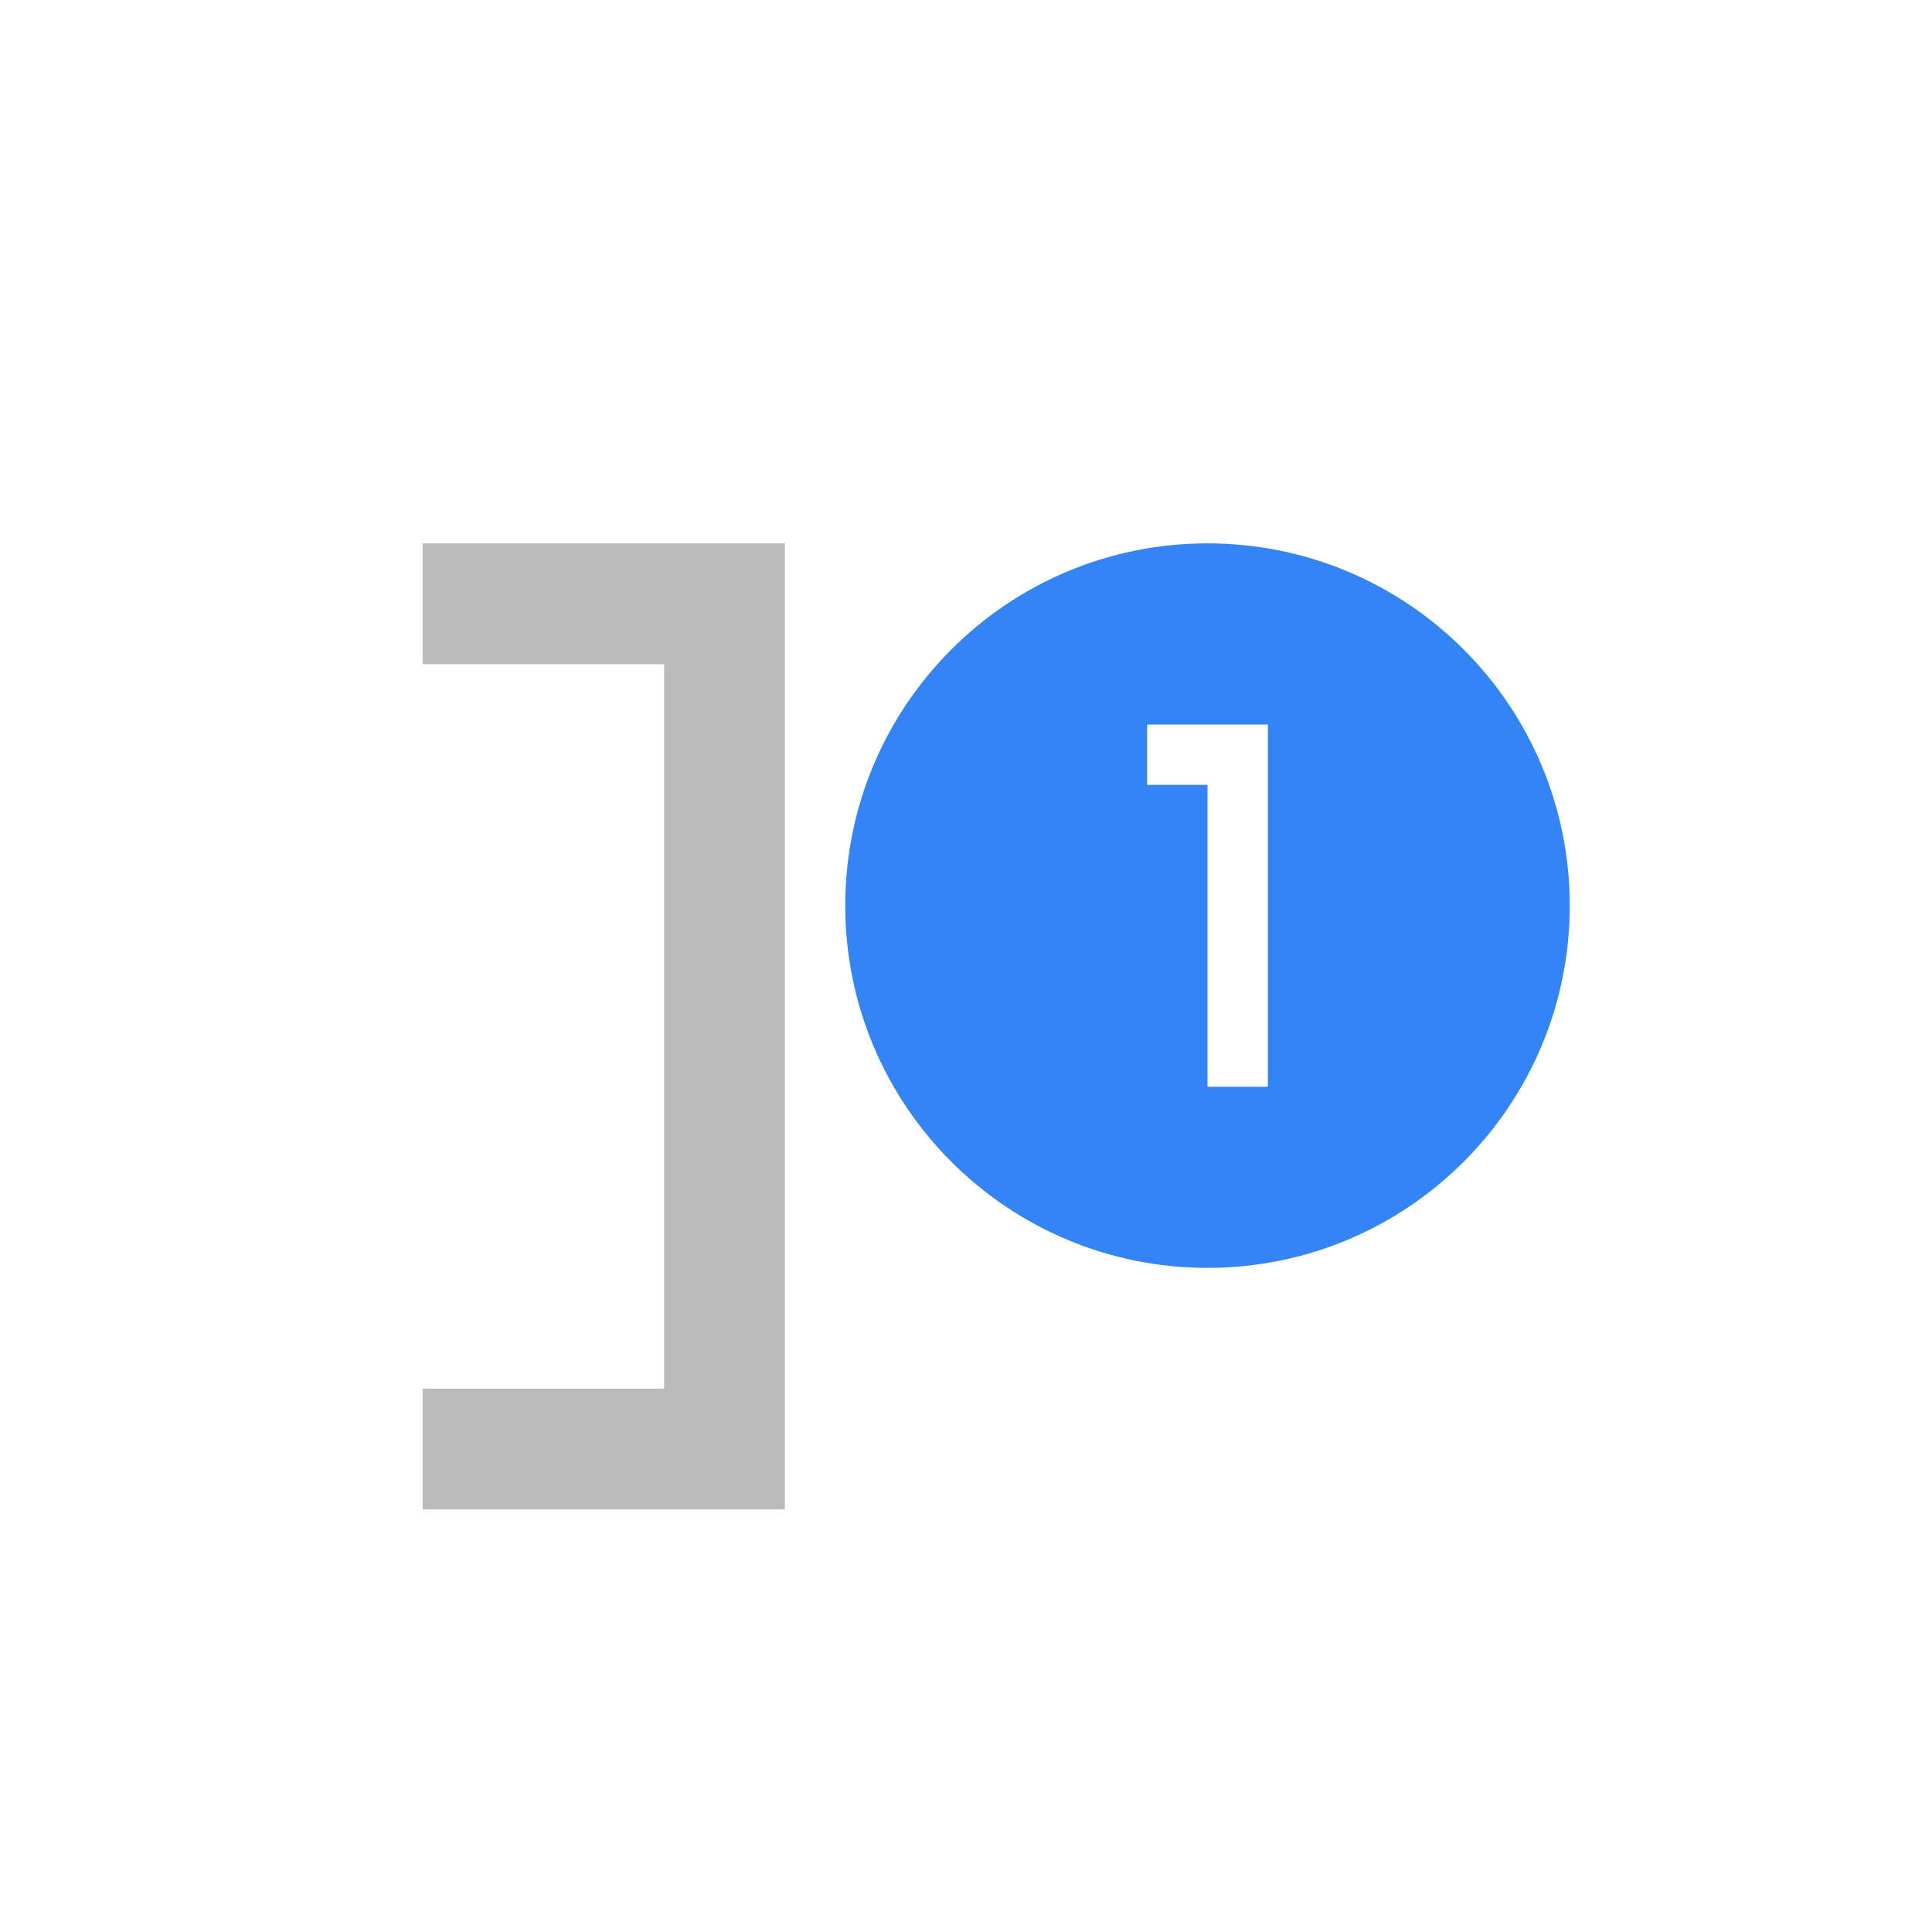
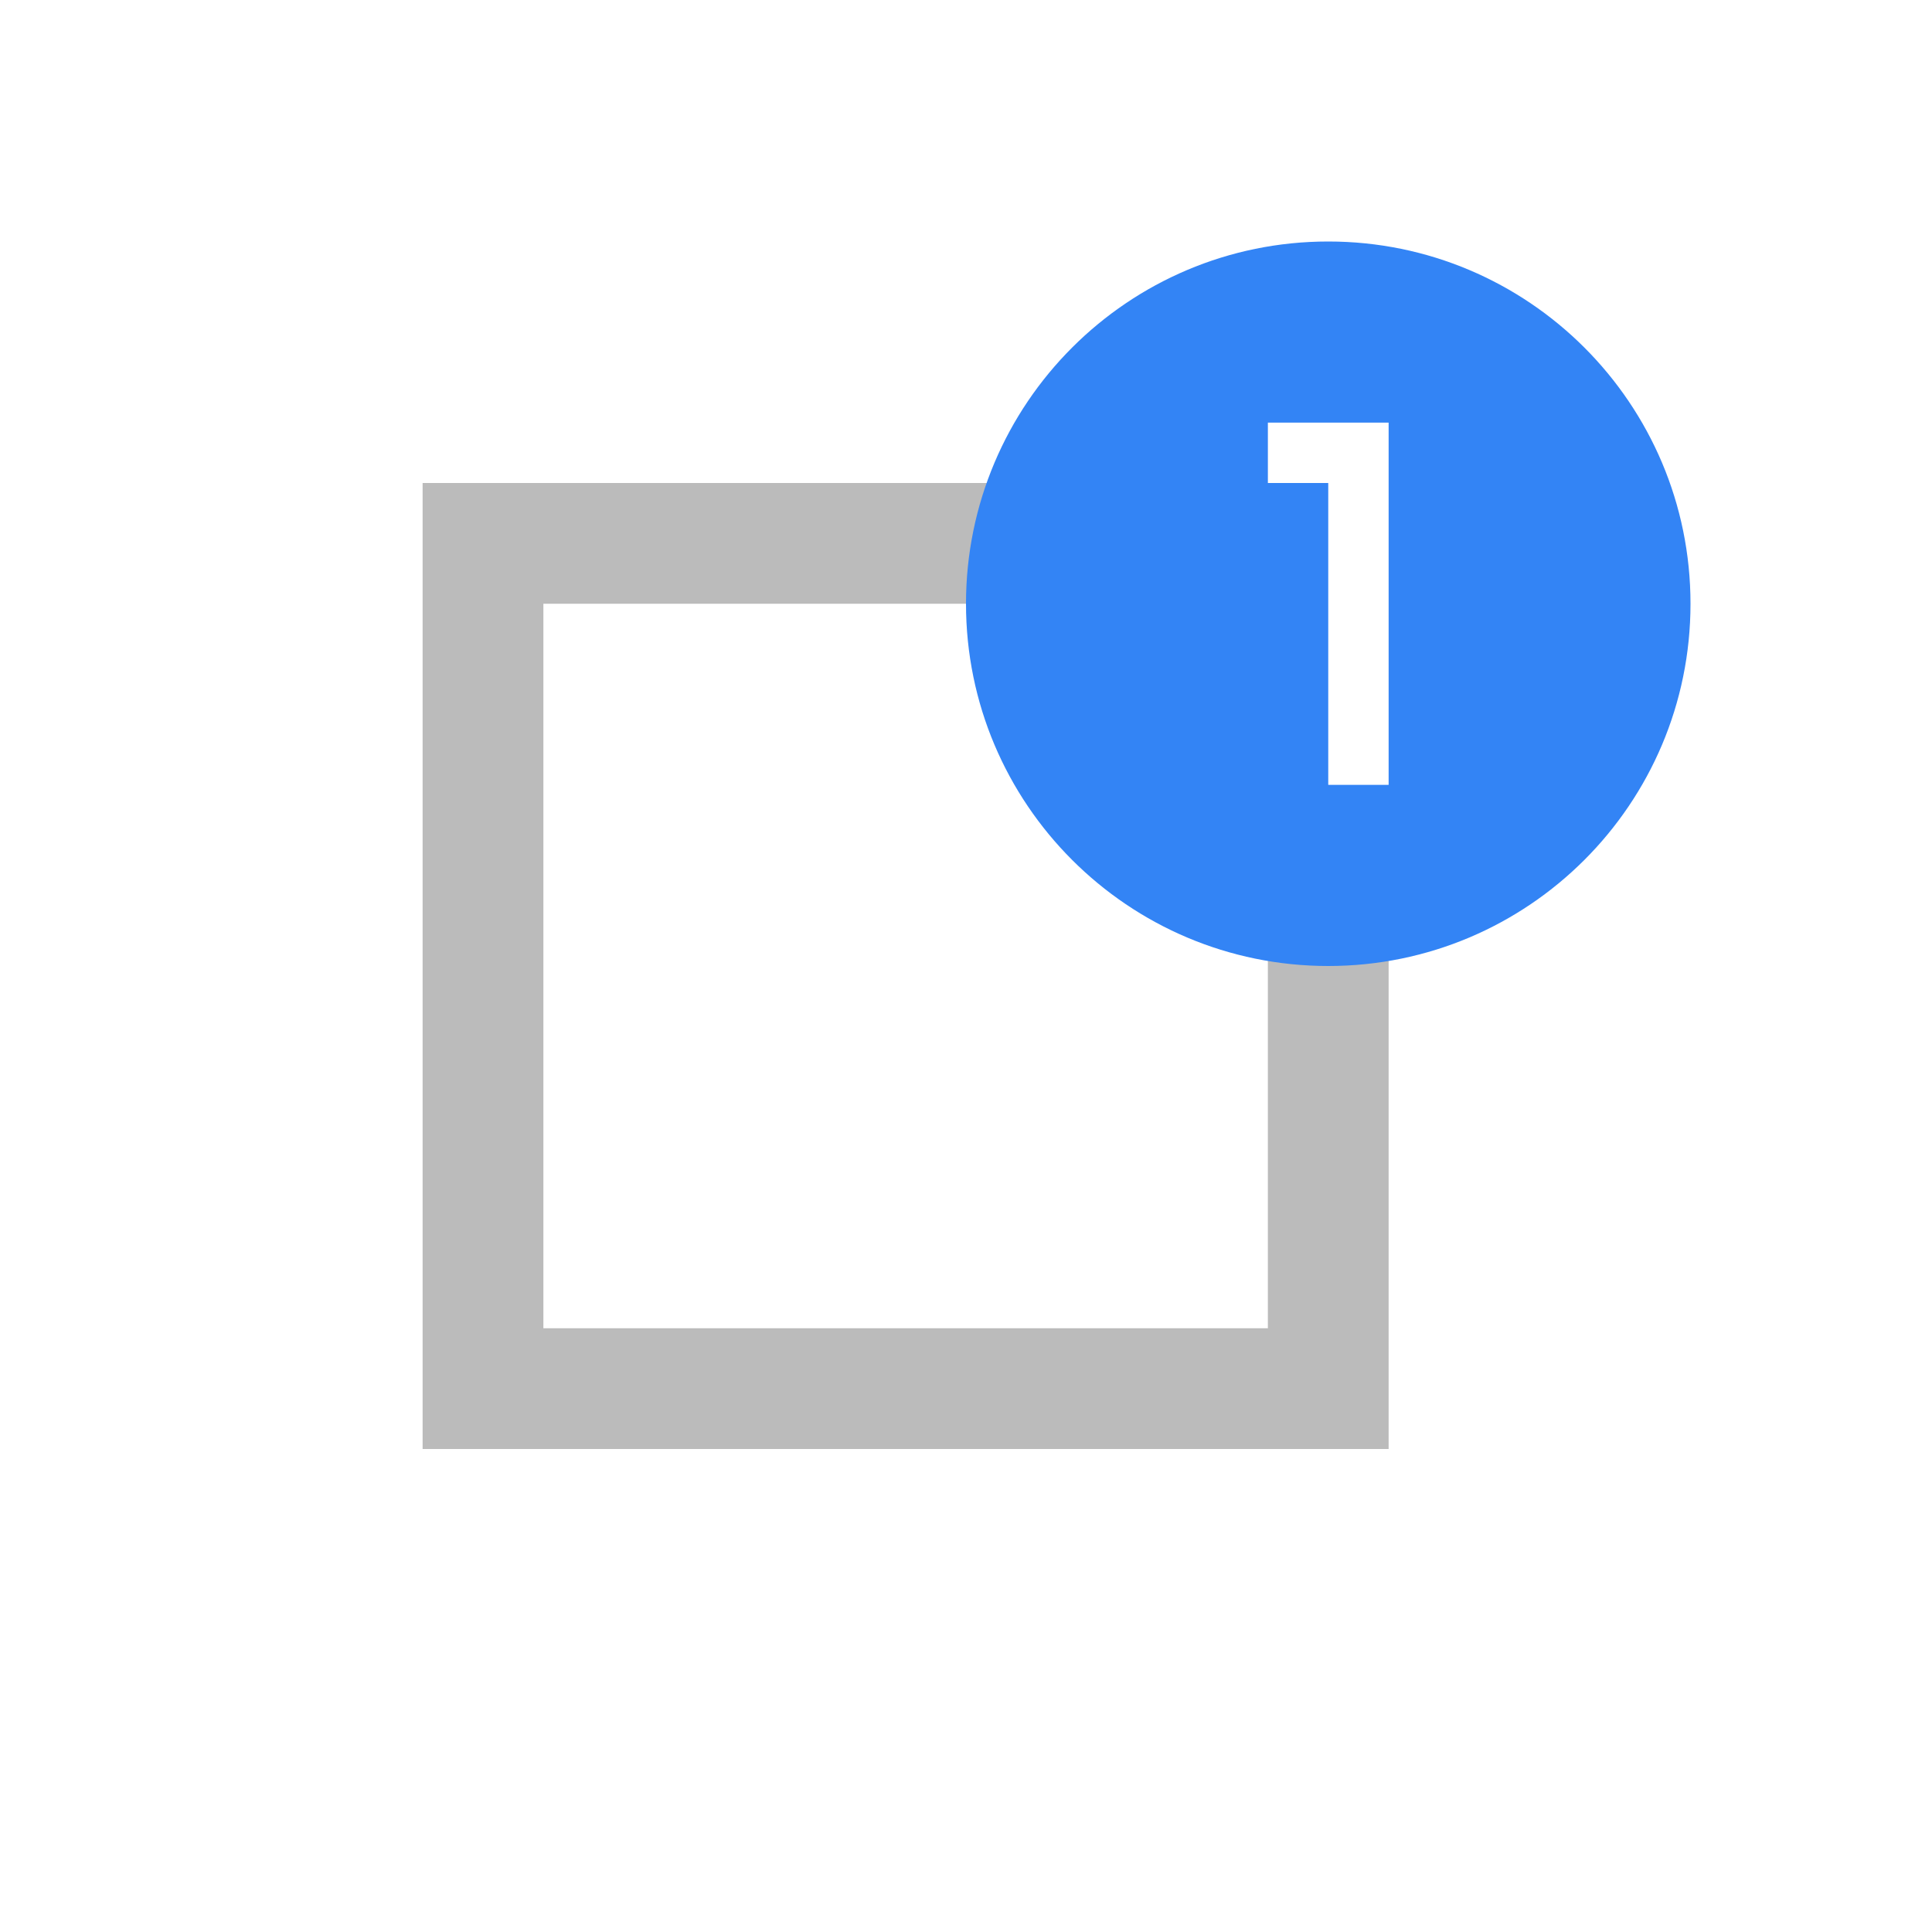
<svg xmlns="http://www.w3.org/2000/svg" width="32" height="32" viewBox="0 0 32 32">
  <g fill="none" fill-rule="evenodd">
-     <path fill="#BBB" d="M11,23 L11,11 L7,11 L7,9 L13,9 L13,25 L7,25 L7,23 L11,23 Z" />
-     <path fill="#3384F5" fill-rule="nonzero" d="M20,9 C23.314,9 26,11.686 26,15 C26,18.314 23.314,21 20,21 C16.686,21 14,18.314 14,15 C14,11.686 16.686,9 20,9 Z M19,12 L19,13 L20,13 L20,18 L21,18 L21,12 L19,12 Z" />
+     <path fill="#BBB" d="M19,8 L19,10 L9,10 L9,22 L21,22 L21,14 L23,14 L23,24 L7,24 L7,8 L19,8 Z" />
+     <path fill="#3384F5" fill-rule="nonzero" d="M22,4 C25.314,4 28,6.686 28,10 C28,13.314 25.314,16 22,16 C18.686,16 16,13.314 16,10 C16,6.686 18.686,4 22,4 Z M21,7 L21,8 L22,8 L22,13 L23,13 L23,7 L21,7 Z" />
  </g>
</svg>
